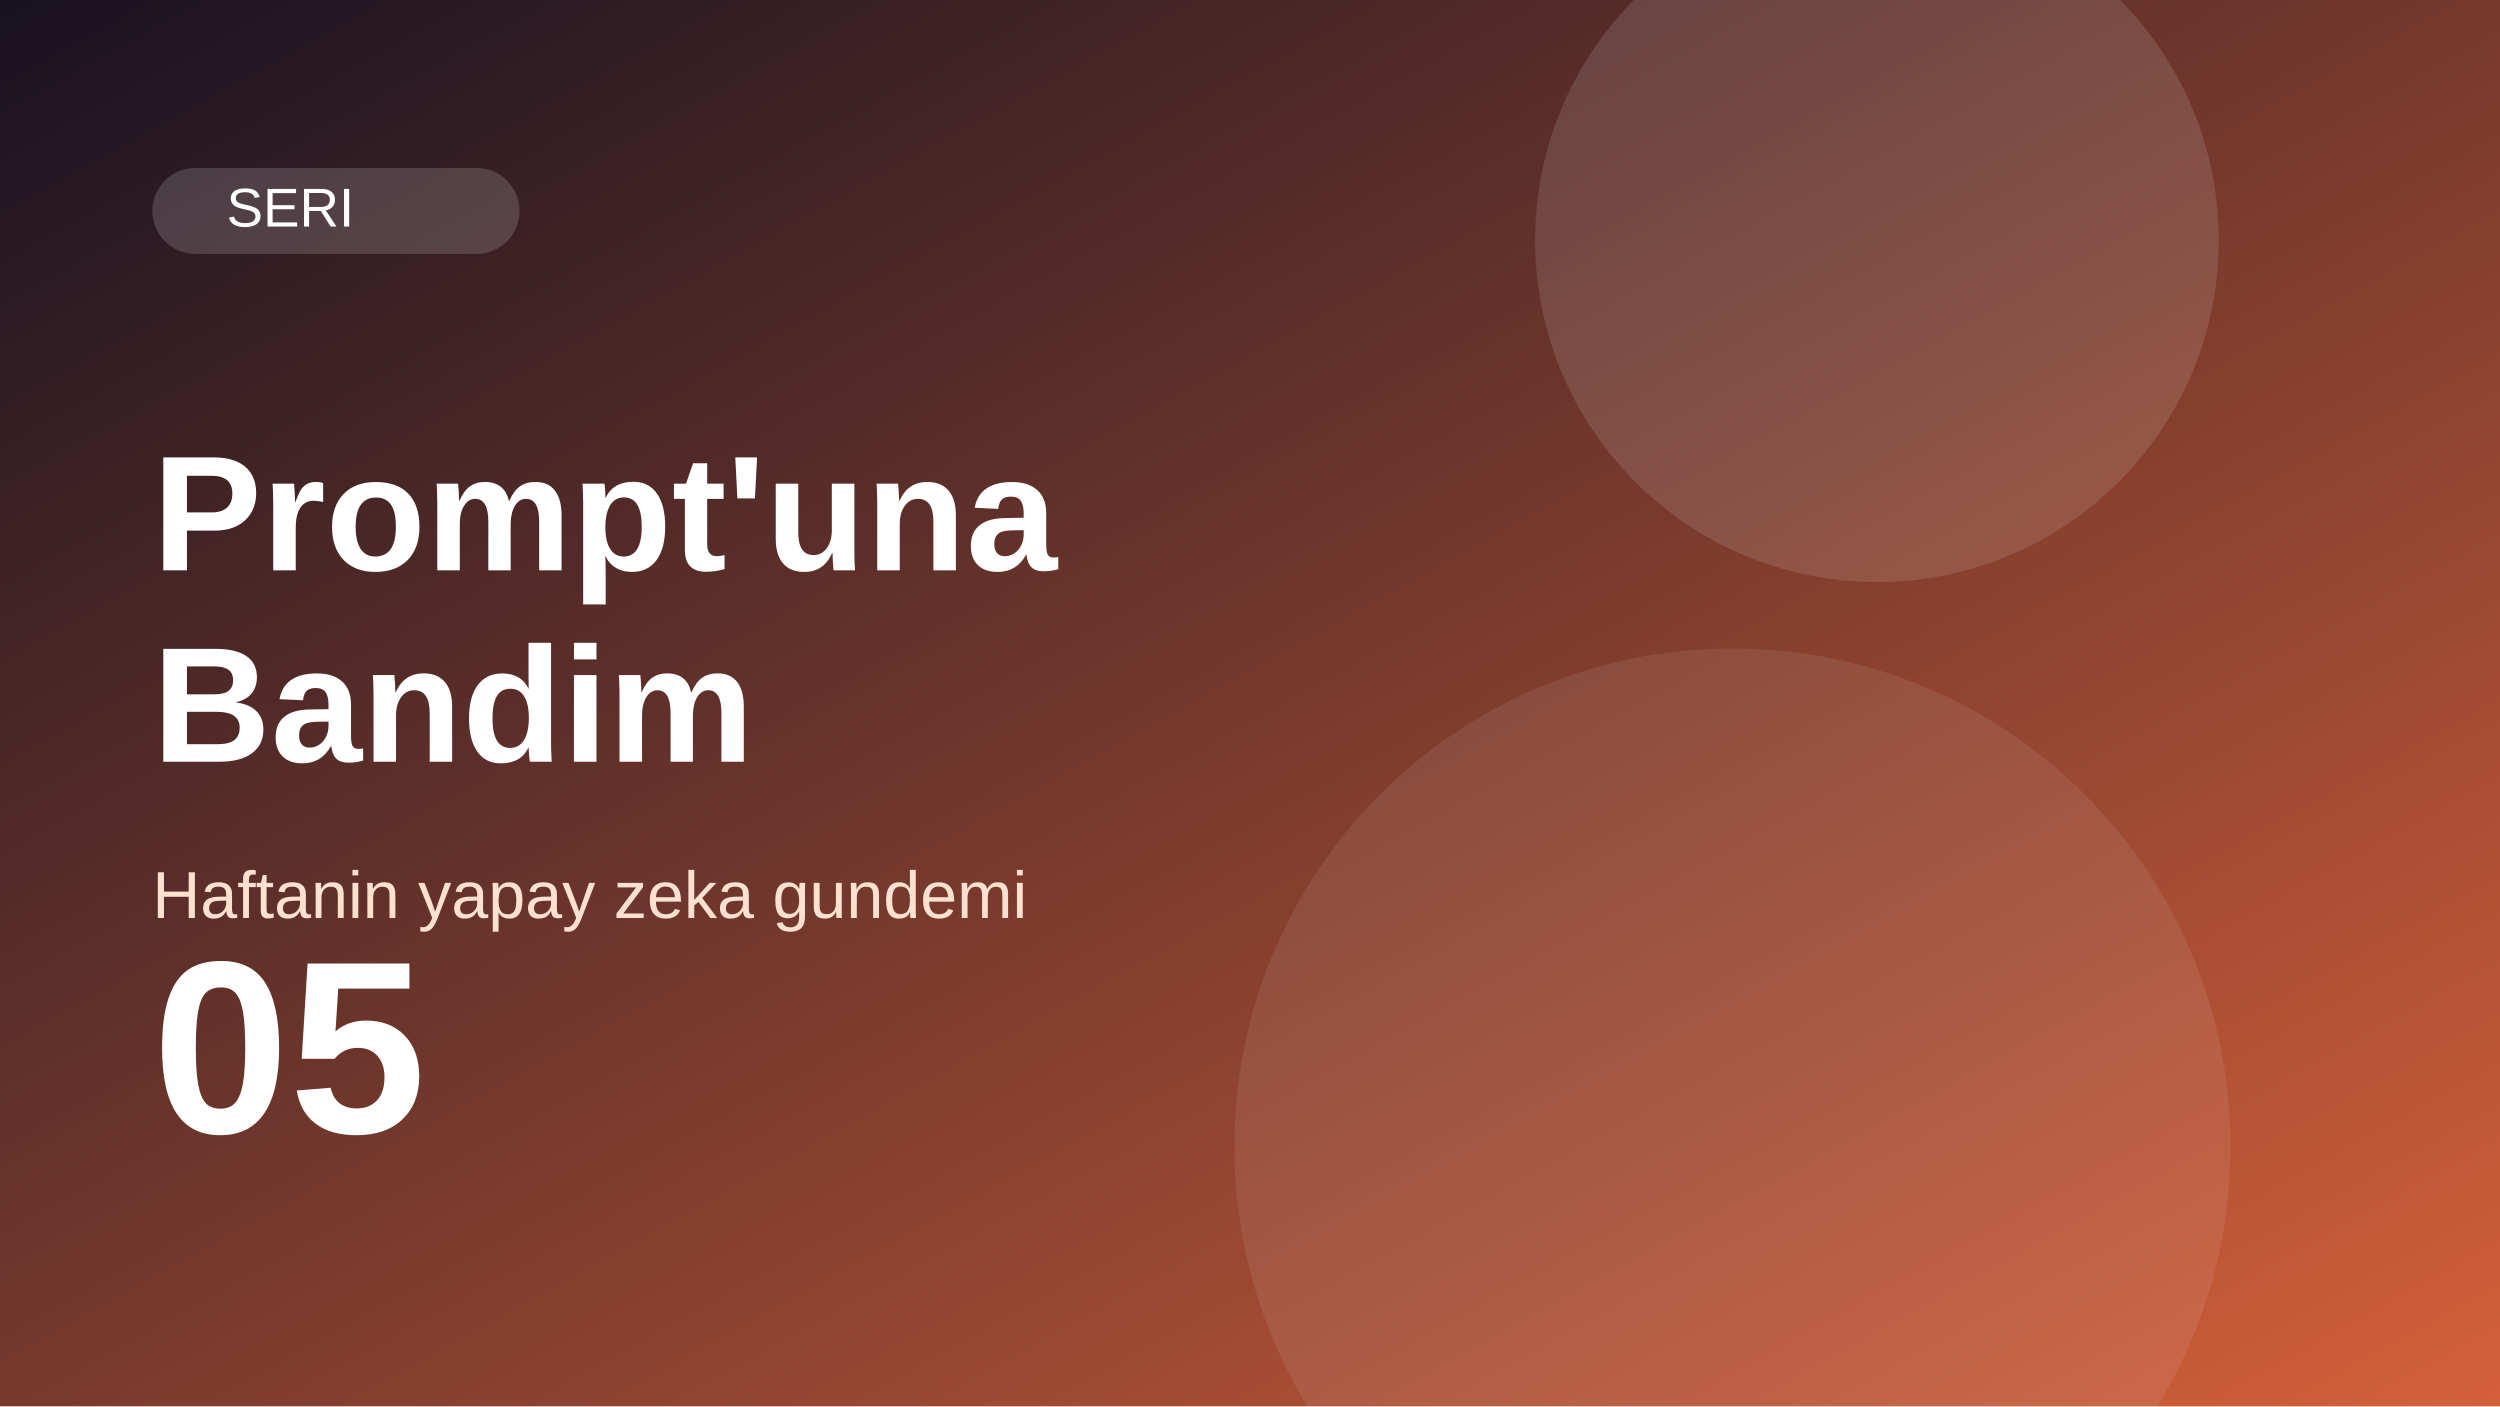
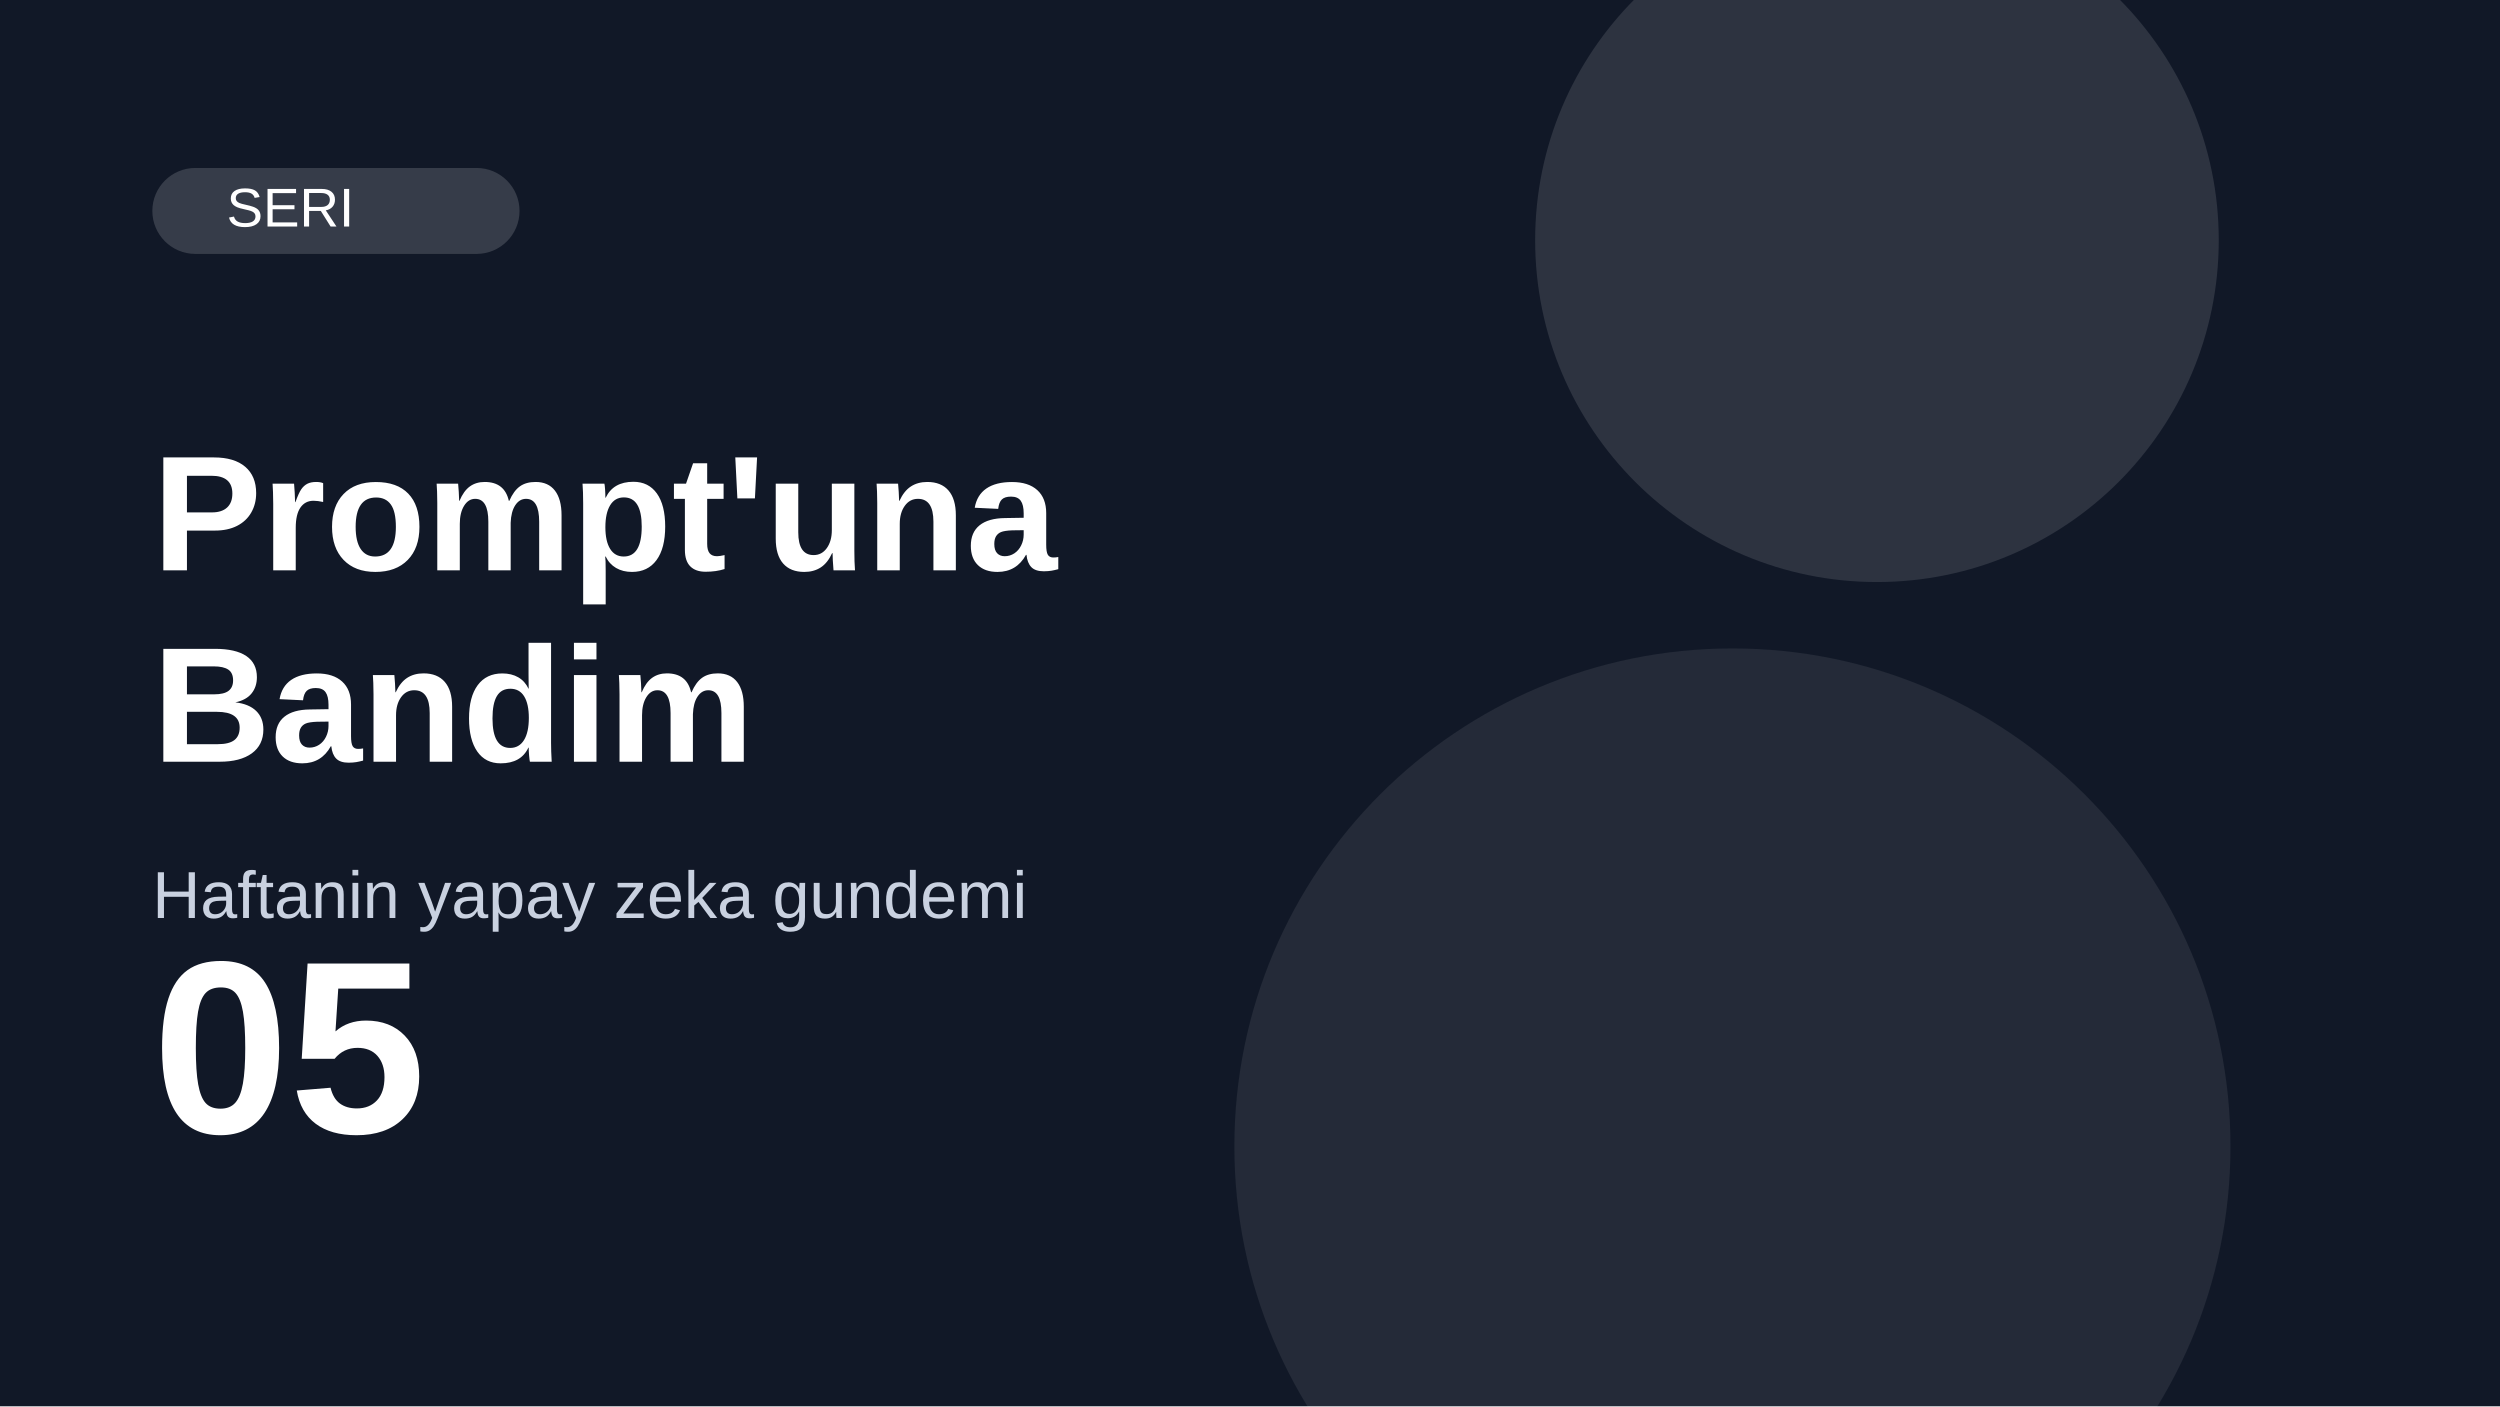
<svg xmlns="http://www.w3.org/2000/svg" viewBox="0 0 1280 720" role="img" aria-labelledby="title desc">
-   <defs>
-     <linearGradient id="bg" x1="0" y1="0" x2="1" y2="1">
-       <stop offset="0%" stop-color="#181220" />
-       <stop offset="100%" stop-color="#d4603a" />
-     </linearGradient>
-   </defs>
-   <rect width="1280" height="720" fill="url(#bg)" />
+   <rect width="1280" height="720" fill="#111827" />
  <circle cx="961" cy="123" r="175" fill="rgba(255,255,255,0.12)" />
  <circle cx="887" cy="587" r="255" fill="rgba(255,255,255,0.08)" />
  <rect x="78" y="86" width="188" height="44" rx="22" fill="#ffffff" fill-opacity="0.16" />
  <text x="116" y="116" font-family="PT Sans, Arial, sans-serif" font-size="28" fill="#ffffff">SERI</text>
  <text x="78" y="292" font-family="PT Sans, Arial, sans-serif" font-size="84" font-weight="700" fill="#ffffff">Prompt'una</text>
  <text x="78" y="390" font-family="PT Sans, Arial, sans-serif" font-size="84" font-weight="700" fill="#ffffff">Bandim</text>
-   <text x="78" y="470" font-family="PT Sans, Arial, sans-serif" font-size="34" fill="#fce0d0">Haftanin yapay zeka gundemi</text>
+   <text x="78" y="470" font-family="PT Sans, Arial, sans-serif" font-size="34" fill="#c9d1e0">Haftanin yapay zeka gundemi</text>
  <text x="78" y="580" font-family="PT Sans, Arial, sans-serif" font-size="126" font-weight="700" fill="#ffffff">05</text>
</svg>
